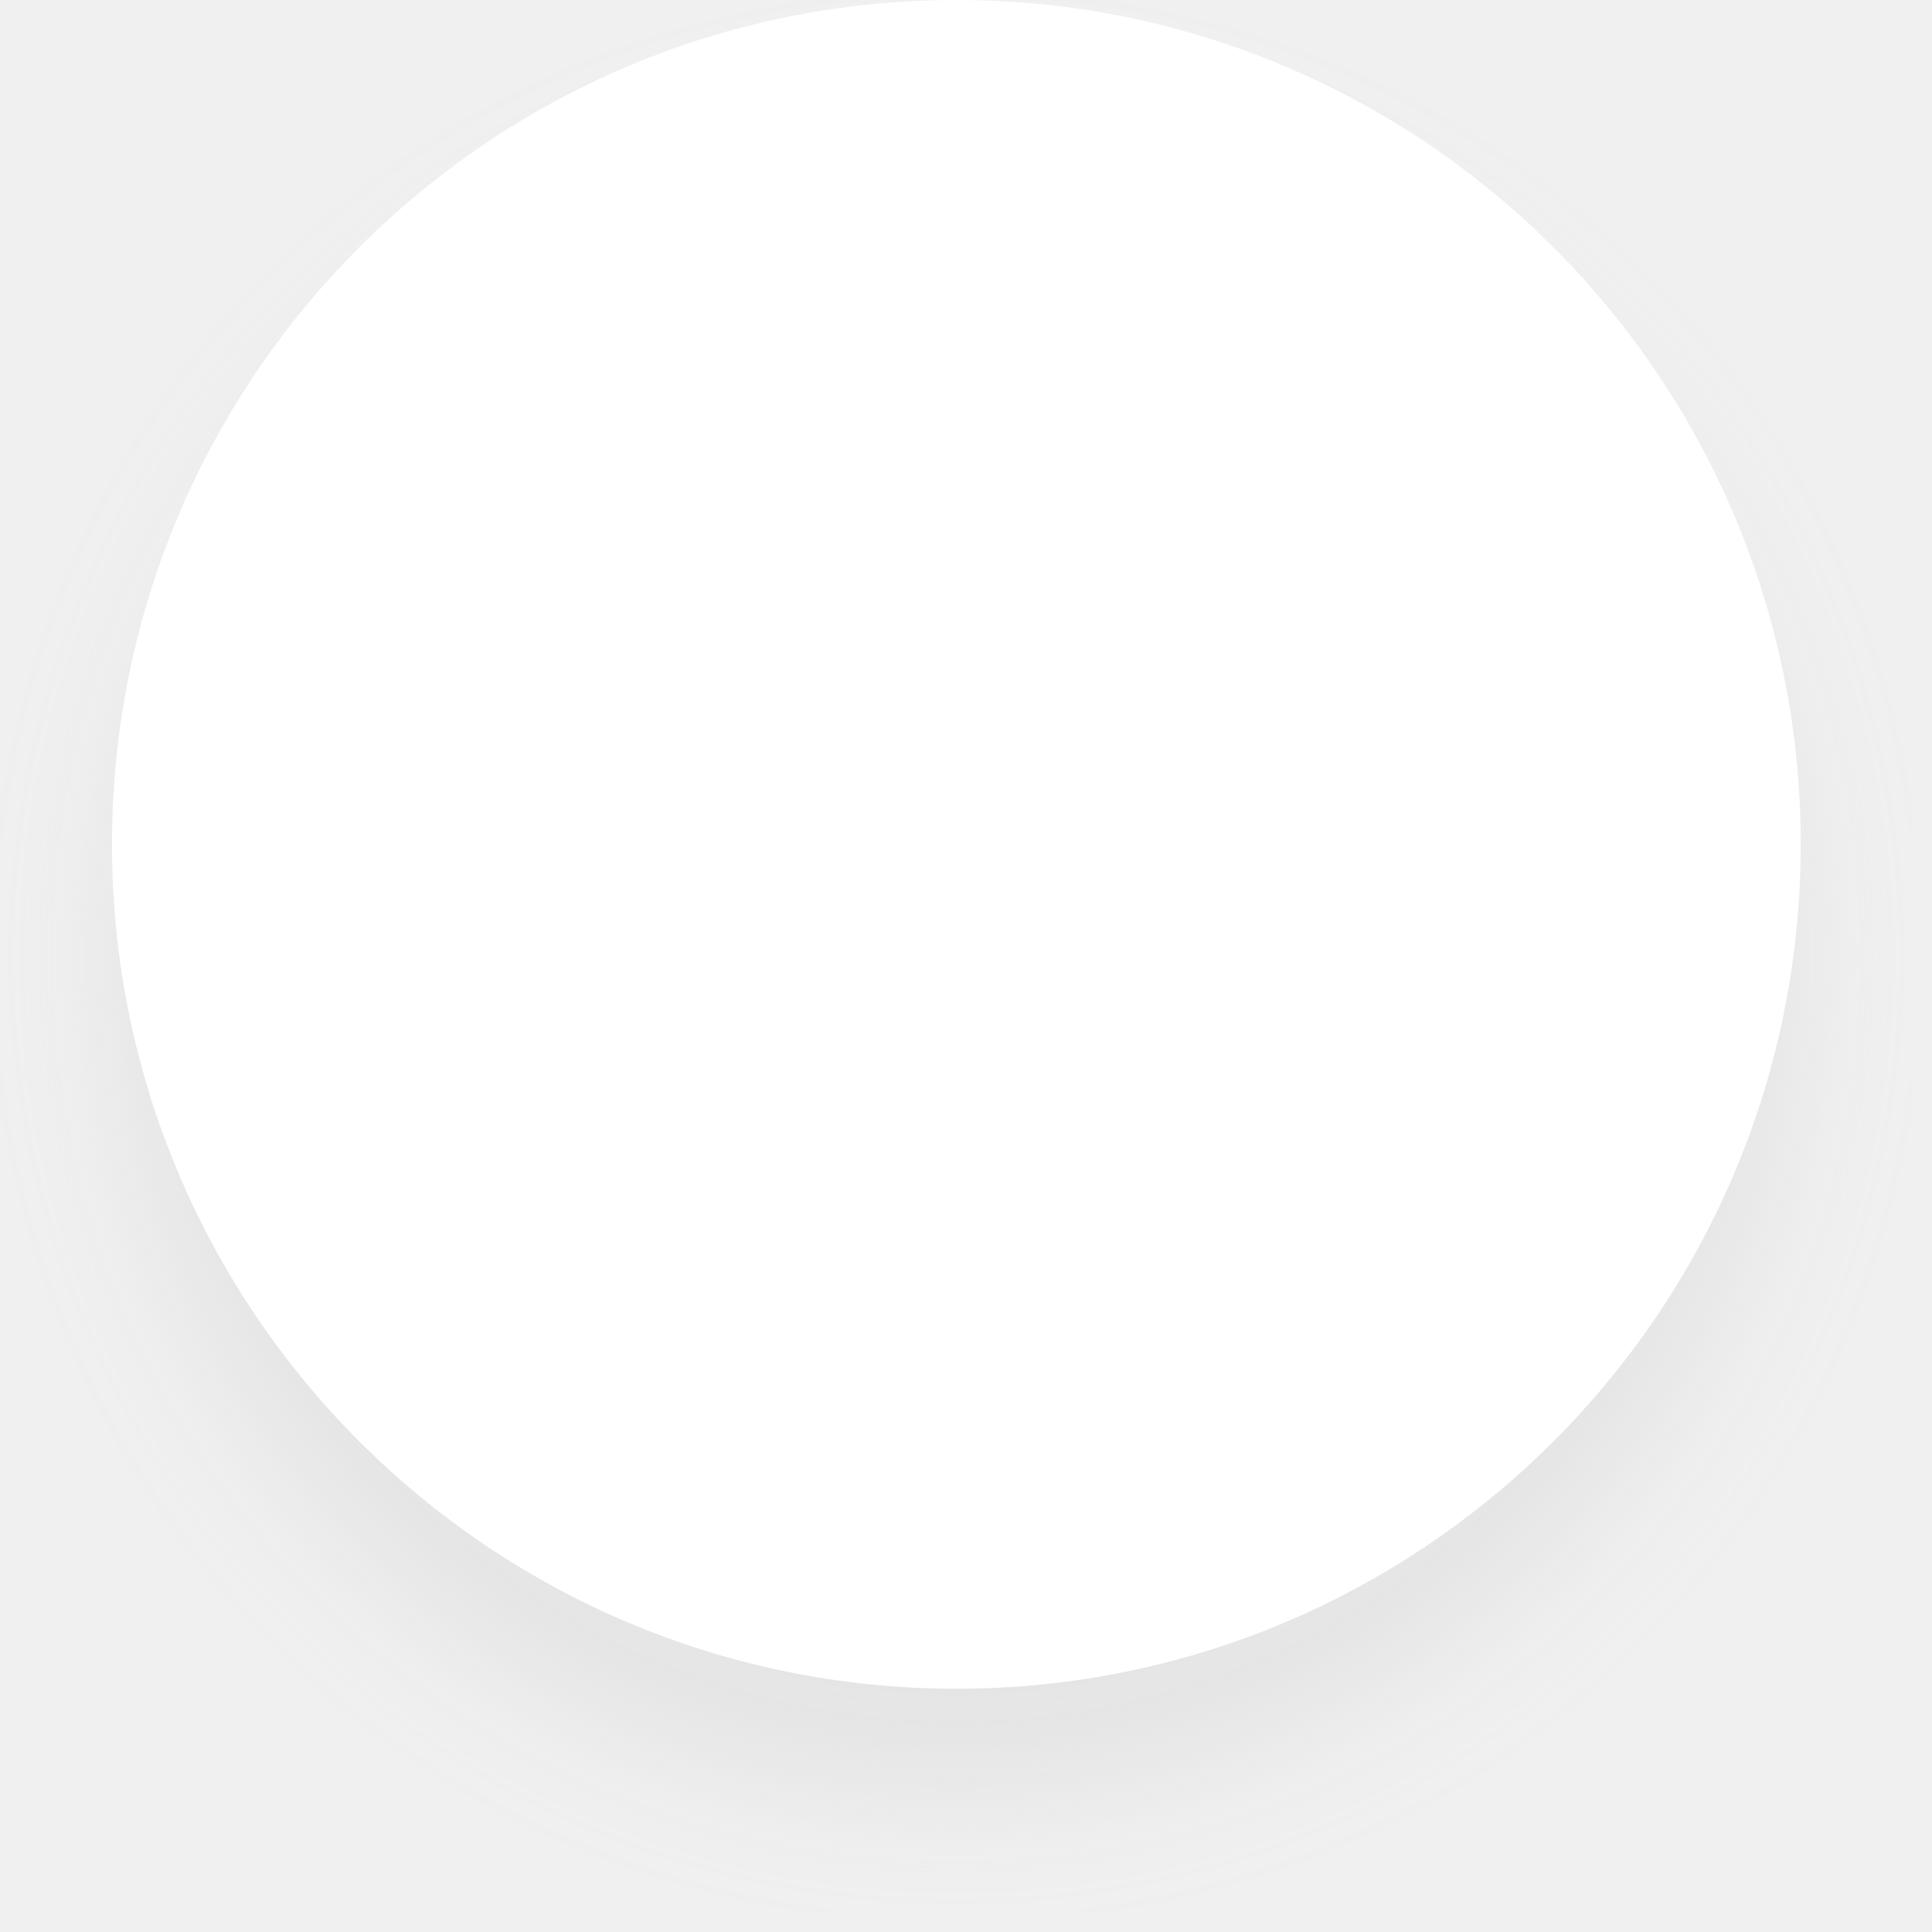
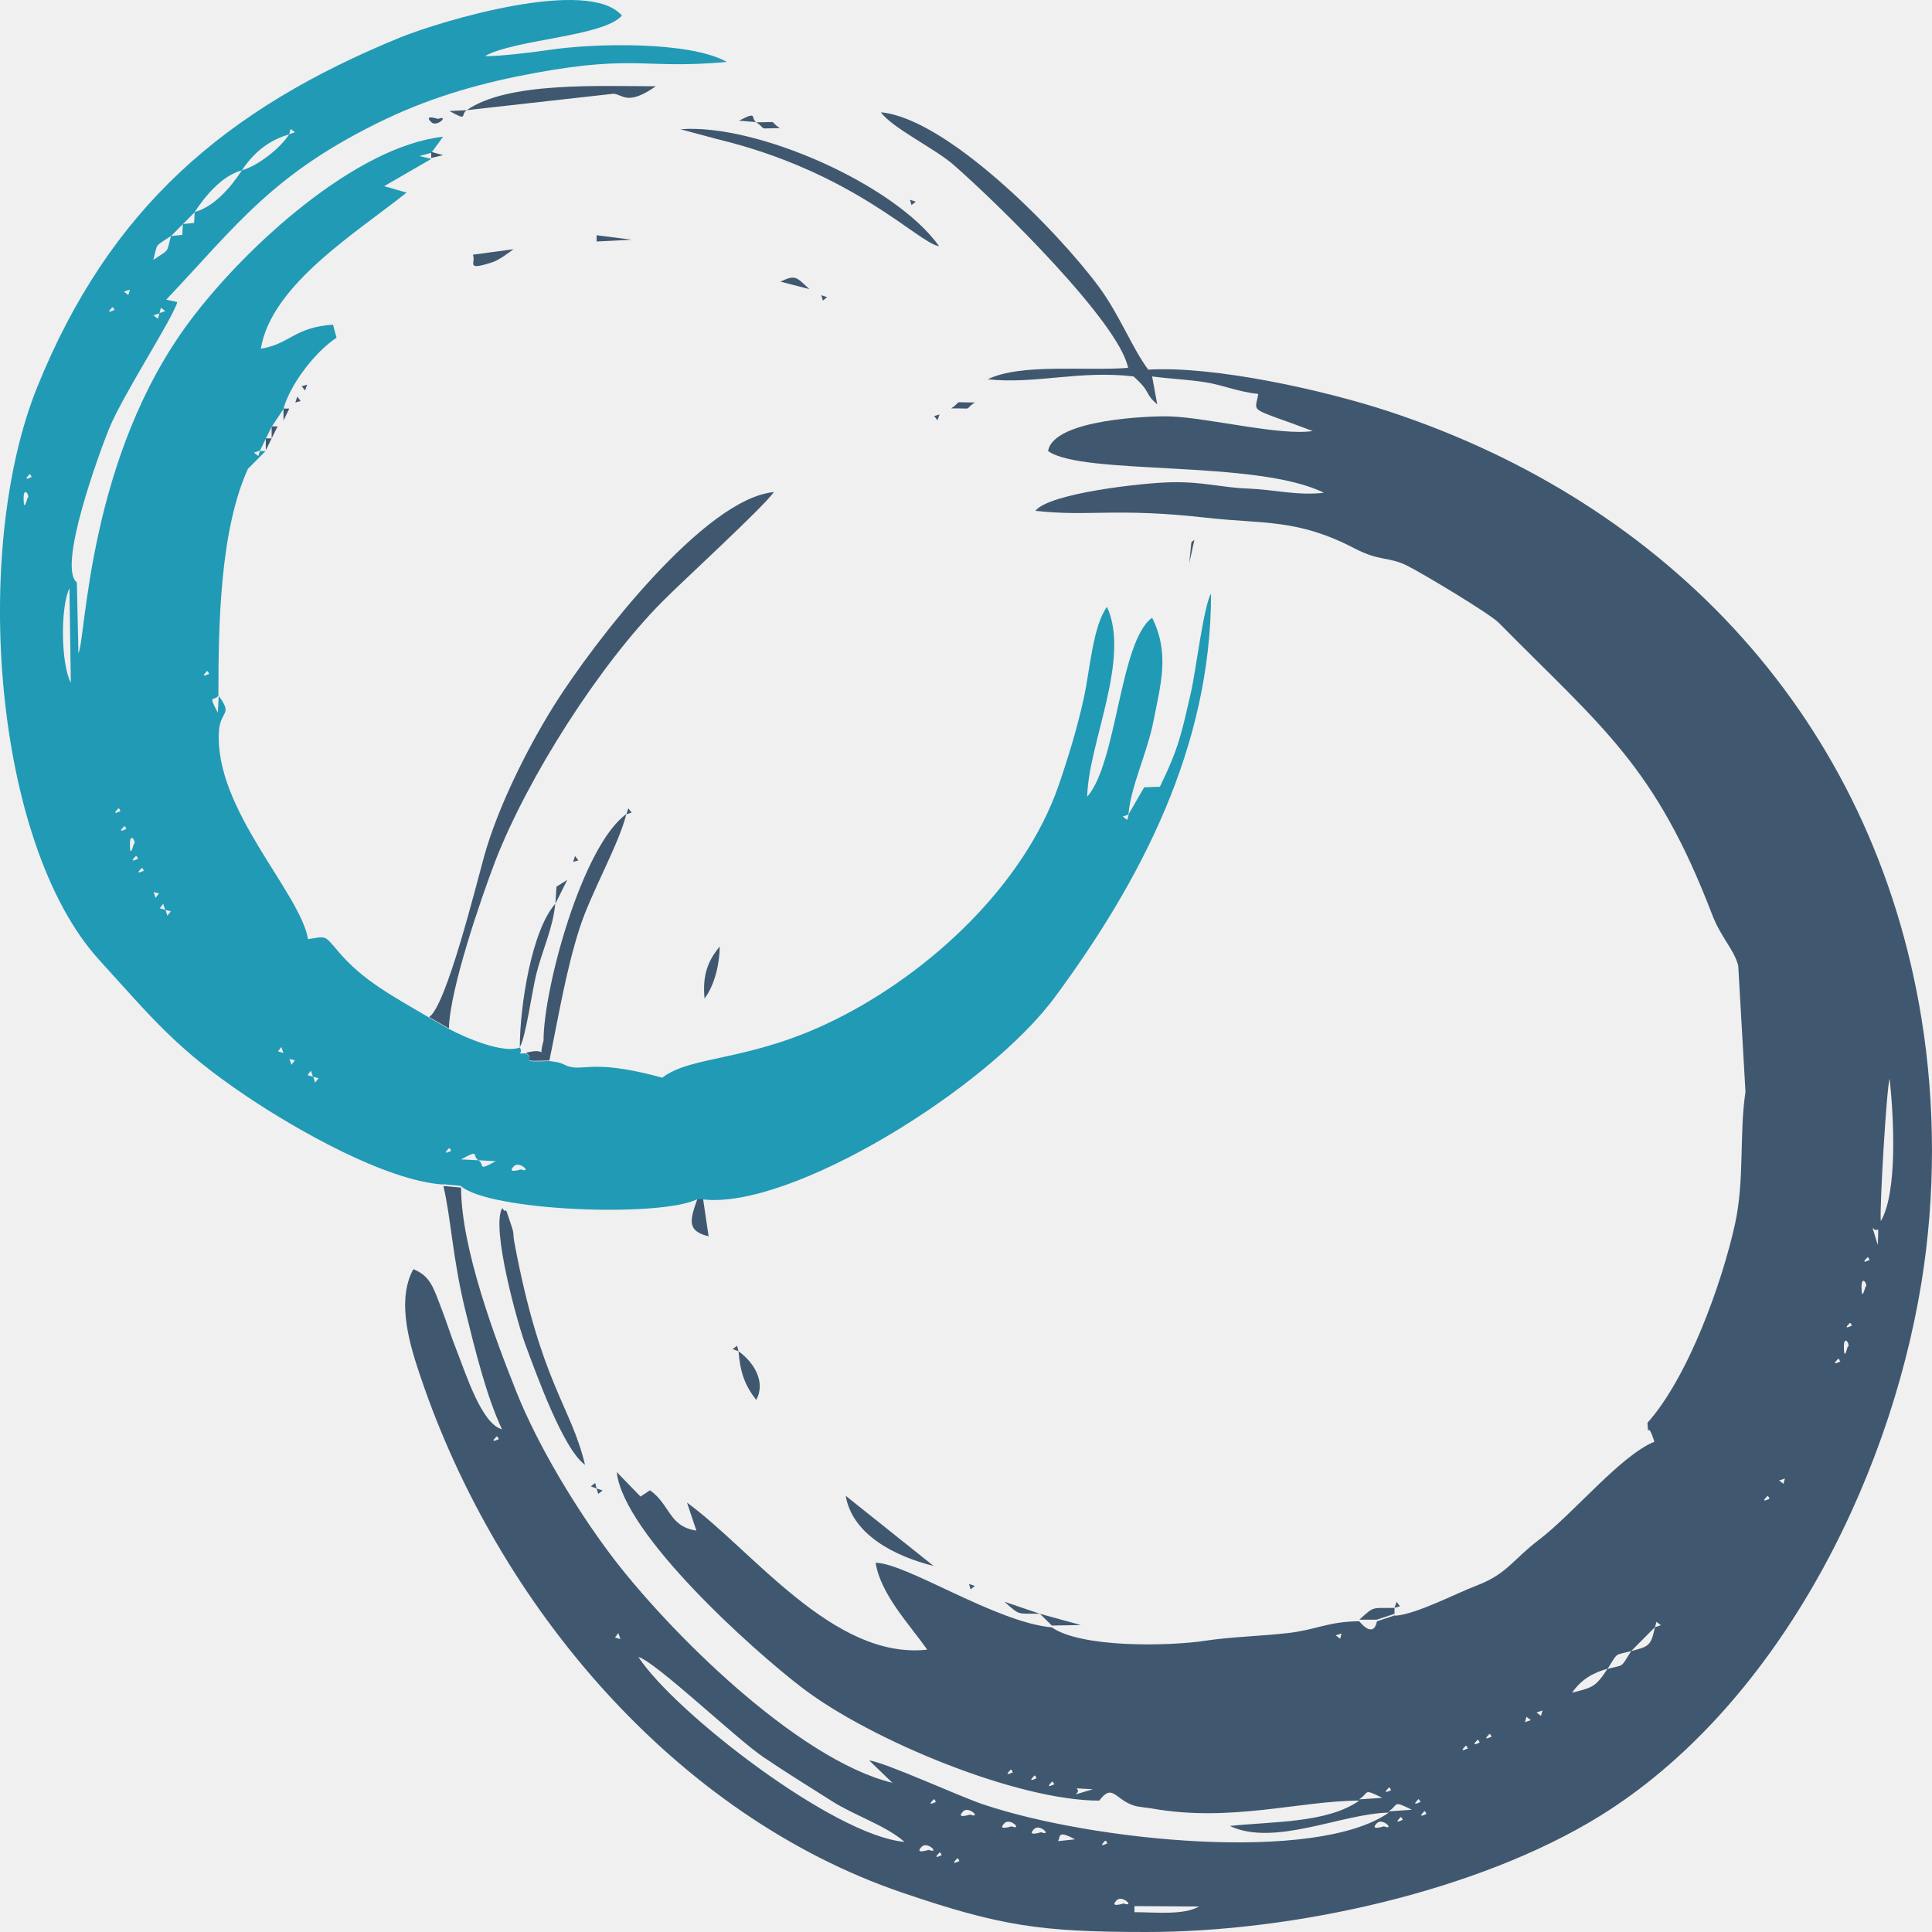
- <svg xmlns="http://www.w3.org/2000/svg" width="69" height="69" viewBox="0 0 69 69" fill="none">
-   <g filter="url(#filter0_d_73_344)">
-     <circle cx="34.156" cy="30.156" r="30.156" fill="white" />
-   </g>
-   <defs>
-     <filter id="filter0_d_73_344" x="0" y="0" width="68.311" height="68.311" filterUnits="userSpaceOnUse" color-interpolation-filters="sRGB">
-       <feFlood flood-opacity="0" result="BackgroundImageFix" />
-       <feColorMatrix in="SourceAlpha" type="matrix" values="0 0 0 0 0 0 0 0 0 0 0 0 0 0 0 0 0 0 127 0" result="hardAlpha" />
-       <feOffset dy="4" />
-       <feGaussianBlur stdDeviation="2" />
-       <feColorMatrix type="matrix" values="0 0 0 0 0.771 0 0 0 0 0.771 0 0 0 0 0.771 0 0 0 0.25 0" />
-       <feBlend mode="normal" in2="BackgroundImageFix" result="effect1_dropShadow_73_344" />
-       <feBlend mode="normal" in="SourceGraphic" in2="effect1_dropShadow_73_344" result="shape" />
-     </filter>
-   </defs>
+ <svg xmlns="http://www.w3.org/2000/svg" width="50" height="50" viewBox="0 0 50 50" fill="none">
+   <path fill-rule="evenodd" clip-rule="evenodd" d="M29.359 49.33L31.03 49.34C30.632 49.571 29.899 49.487 29.359 49.487V49.335V49.33ZM28.901 49.178C29.047 49.03 29.386 49.372 29.079 49.261C29.075 49.261 28.695 49.386 28.901 49.178ZM24.771 48.097C24.785 48.083 24.817 48.12 24.817 48.143C24.817 48.153 24.835 48.162 24.835 48.162C24.831 48.157 24.565 48.305 24.771 48.097ZM24.313 47.945C24.327 47.931 24.359 47.968 24.359 47.991C24.359 48 24.377 48.009 24.377 48.009C24.373 48.005 24.107 48.153 24.313 47.945ZM23.855 47.792C24.002 47.644 24.341 47.986 24.034 47.875C24.029 47.875 23.649 48 23.855 47.792ZM28.599 47.64C28.613 47.626 28.645 47.663 28.645 47.686C28.645 47.695 28.663 47.704 28.663 47.704C28.658 47.7 28.393 47.848 28.599 47.64ZM23.398 47.64L23.704 47.714L23.398 47.64ZM27.82 47.603L27.376 47.649C27.459 47.589 27.317 47.321 27.82 47.603ZM26.763 47.335C26.909 47.187 27.244 47.529 26.941 47.418C26.937 47.418 26.557 47.543 26.763 47.335ZM35.636 47.182C35.782 47.035 36.117 47.377 35.815 47.266C35.81 47.266 35.43 47.39 35.636 47.182ZM25.998 47.182C26.145 47.035 26.479 47.377 26.177 47.266C26.172 47.266 25.788 47.39 25.998 47.182ZM36.245 47.03C36.259 47.016 36.291 47.053 36.291 47.076C36.291 47.086 36.309 47.095 36.309 47.095C36.304 47.09 36.039 47.238 36.245 47.03ZM36.858 46.878C36.872 46.864 36.904 46.901 36.904 46.924C36.904 46.933 36.922 46.942 36.922 46.942C36.918 46.938 36.652 47.086 36.858 46.878ZM24.927 46.878C25.073 46.73 25.412 47.072 25.105 46.961C25.101 46.961 24.721 47.086 24.927 46.878ZM35.938 46.878C36.213 46.702 36.02 46.582 36.538 46.836L35.938 46.878ZM36.703 46.568C36.716 46.554 36.748 46.591 36.748 46.614C36.748 46.624 36.767 46.633 36.767 46.633C36.762 46.628 36.497 46.776 36.703 46.568ZM24.162 46.568C24.176 46.554 24.208 46.591 24.208 46.614C24.208 46.624 24.226 46.633 24.226 46.633C24.222 46.628 23.956 46.776 24.162 46.568ZM35.173 46.568C35.448 46.393 35.256 46.273 35.773 46.527L35.173 46.568ZM23.704 46.416L24.011 46.49L23.704 46.416ZM35.943 46.263C35.956 46.249 35.989 46.286 35.989 46.309C35.989 46.319 36.007 46.328 36.007 46.328C36.002 46.323 35.737 46.471 35.943 46.263ZM28.283 46.305L27.839 46.439C28.054 46.249 27.55 46.273 28.283 46.305ZM23.709 46.42L23.402 46.268L23.709 46.42ZM27.225 46.111C27.239 46.097 27.271 46.134 27.271 46.157C27.271 46.166 27.289 46.176 27.289 46.176C27.285 46.171 27.019 46.319 27.225 46.111ZM23.402 46.263L23.095 46.111L23.402 46.263ZM26.767 45.954C26.781 45.94 26.813 45.977 26.813 46C26.813 46.009 26.831 46.019 26.831 46.019C26.827 46.014 26.561 46.162 26.767 45.954ZM26.154 45.801C26.168 45.788 26.2 45.825 26.2 45.848C26.2 45.857 26.218 45.866 26.218 45.866C26.213 45.861 25.948 46.009 26.154 45.801ZM37.93 45.182C37.944 45.169 37.975 45.206 37.975 45.229C37.975 45.238 37.994 45.247 37.994 45.247C37.989 45.243 37.724 45.39 37.93 45.182ZM38.236 45.03C38.25 45.016 38.282 45.053 38.282 45.076C38.282 45.086 38.301 45.095 38.301 45.095C38.296 45.09 38.031 45.238 38.236 45.03ZM38.543 44.878C38.557 44.864 38.589 44.901 38.589 44.924C38.589 44.933 38.607 44.942 38.607 44.942C38.603 44.938 38.337 45.086 38.543 44.878ZM39.157 44.725L38.882 44.887L39.157 44.725ZM39.464 44.573L39.157 44.725L39.464 44.573ZM39.464 44.573L39.505 44.43L39.619 44.517L39.468 44.568L39.464 44.573ZM39.921 44.263L39.88 44.407L39.766 44.319L39.917 44.268L39.921 44.263ZM40.228 44.111L39.921 44.263L40.228 44.111ZM40.535 43.959L40.228 44.111L40.535 43.959ZM40.686 43.806L40.535 43.959L40.686 43.806ZM40.686 43.806C40.924 43.464 41.222 43.293 41.602 43.187C41.295 43.658 41.222 43.672 40.686 43.806ZM23.402 47.667C21.575 47.506 17.455 44.31 16.521 42.882C16.965 43.002 19.062 45.007 19.762 45.478C20.367 45.885 20.916 46.226 21.539 46.619C22.125 46.989 22.931 47.247 23.407 47.667H23.402ZM41.602 43.192C41.89 42.744 41.762 42.85 42.215 42.73C41.927 43.178 42.055 43.072 41.602 43.192ZM16.516 42.882L16.365 42.73L16.516 42.882ZM16.365 42.73L16.214 42.578L16.365 42.73ZM16.214 42.578L16.063 42.425L16.214 42.578ZM42.215 42.73L42.829 42.111C42.728 42.605 42.664 42.61 42.215 42.73ZM34.72 42.268L34.684 42.411L34.569 42.323L34.72 42.273V42.268ZM16.058 42.42L15.916 42.379L16.003 42.263L16.054 42.416L16.058 42.42ZM34.72 42.268L34.995 42.106L34.72 42.268ZM42.829 42.116L42.87 41.972L42.984 42.06L42.833 42.111L42.829 42.116ZM45.736 38.721C45.75 38.707 45.782 38.744 45.782 38.767C45.782 38.776 45.8 38.785 45.8 38.785C45.796 38.781 45.53 38.929 45.736 38.721ZM46.194 38.259L46.157 38.402L46.043 38.314L46.194 38.264V38.259ZM46.345 37.949L46.194 38.259L46.345 37.949ZM46.345 37.949L46.652 37.487L46.345 37.949ZM46.803 37.178L46.652 37.487L46.803 37.178ZM12.849 37.178C12.863 37.164 12.895 37.201 12.895 37.224C12.895 37.233 12.913 37.243 12.913 37.243C12.908 37.238 12.643 37.386 12.849 37.178ZM46.959 36.869L46.807 37.178L46.959 36.869ZM47.11 36.559L46.959 36.869L47.11 36.559ZM47.11 36.559L47.183 36.25L47.11 36.559ZM47.416 35.788L47.343 36.097L47.416 35.788ZM47.416 35.788L47.49 35.478L47.416 35.788ZM47.568 35.169C47.581 35.155 47.613 35.192 47.613 35.215C47.613 35.224 47.632 35.233 47.632 35.233C47.627 35.229 47.361 35.377 47.568 35.169ZM47.719 34.859C47.719 34.504 47.906 34.832 47.815 34.859C47.815 34.859 47.719 35.257 47.719 34.859ZM47.87 34.24C47.883 34.227 47.915 34.264 47.915 34.287C47.915 34.296 47.934 34.305 47.934 34.305C47.929 34.3 47.664 34.448 47.87 34.24ZM48.176 33.312C48.176 32.956 48.364 33.284 48.273 33.312C48.273 33.312 48.176 33.709 48.176 33.312ZM48.328 32.541C48.341 32.527 48.373 32.564 48.373 32.587C48.373 32.596 48.392 32.605 48.392 32.605C48.387 32.601 48.121 32.748 48.328 32.541ZM48.46 31.774C48.63 31.968 48.616 31.557 48.598 32.222L48.46 31.774ZM48.675 31.603C48.639 31.27 48.831 28.065 48.904 27.922C49.01 28.896 49.115 30.855 48.675 31.603ZM36.094 41.806L35.636 41.959C35.54 42.43 35.183 41.963 35.178 41.959C34.395 41.959 34.061 42.18 33.337 42.263C32.701 42.337 31.822 42.365 31.231 42.457C30.21 42.614 27.971 42.642 27.221 42.116C25.769 41.986 23.462 40.453 22.66 40.444C22.798 41.27 23.521 42.019 23.997 42.693C21.575 42.961 19.492 40.139 17.78 38.887L18.022 39.612C17.304 39.501 17.354 38.952 16.823 38.568L16.576 38.73L15.962 38.097C16.127 39.695 19.488 42.711 20.774 43.691C22.532 45.03 26.314 46.6 28.448 46.6C28.805 46.129 28.855 46.591 29.382 46.739C29.441 46.758 29.679 46.781 29.785 46.799C31.845 47.173 33.649 46.6 35.178 46.6C34.34 47.187 32.939 47.136 31.827 47.256C32.985 47.801 34.725 46.933 35.943 46.91C34.066 48.226 28.287 47.654 25.444 46.697C24.812 46.485 22.908 45.608 22.496 45.561L23.095 46.139C20.618 45.534 17.253 42.166 15.797 40.227C14.927 39.067 13.938 37.45 13.371 36.037C12.803 34.619 11.933 32.282 11.933 30.735L11.475 30.693C11.677 31.552 11.713 32.592 12.057 33.972C12.295 34.929 12.588 36.134 12.991 36.989C12.46 36.855 12.043 35.511 11.828 34.975C11.663 34.559 11.562 34.217 11.416 33.843C11.21 33.307 11.132 33.021 10.697 32.846C10.239 33.681 10.628 34.873 10.88 35.621C12.885 41.571 17.496 46.984 23.343 48.979C25.893 49.848 26.932 50 29.675 50C33.479 50 38.241 48.947 41.391 47.007C45.906 44.222 48.872 38.462 49.728 33.187C50.09 30.961 50.09 28.587 49.728 26.356C48.474 18.633 43.204 13.035 35.929 10.643C34.272 10.098 31.433 9.465 29.716 9.566C29.299 9.008 28.974 8.144 28.429 7.409C27.312 5.908 24.483 3.063 22.798 2.906C23.082 3.308 24.194 3.844 24.67 4.259C25.856 5.294 28.97 8.356 29.194 9.52C28.1 9.608 26.415 9.396 25.563 9.816C26.786 9.95 27.935 9.576 29.336 9.742C29.812 10.167 29.606 10.176 29.949 10.463L29.817 9.742C30.297 9.807 30.723 9.82 31.181 9.89C31.653 9.964 32.028 10.139 32.564 10.195C32.477 10.716 32.275 10.513 33.974 11.155C33.145 11.285 31.268 10.813 30.297 10.777C29.84 10.758 27.257 10.837 27.125 11.673C28.008 12.315 32.527 11.885 34.262 12.753C33.562 12.832 32.989 12.67 32.285 12.643C31.575 12.615 31.144 12.462 30.293 12.481C29.601 12.495 27.161 12.758 26.795 13.22C28.196 13.377 28.855 13.132 31.231 13.4C32.715 13.566 33.571 13.423 35.041 14.185C35.723 14.541 35.92 14.393 36.423 14.643C36.803 14.832 38.548 15.876 38.786 16.116C41.478 18.841 42.829 19.811 44.308 23.663C44.536 24.264 44.871 24.559 44.985 24.989L45.173 28.259C45.008 29.335 45.155 30.541 44.898 31.695C44.564 33.197 43.699 35.631 42.636 36.822C42.664 37.289 42.623 36.693 42.815 37.312C41.945 37.663 40.714 39.178 39.825 39.852C39.143 40.37 39.01 40.725 38.236 41.026C37.655 41.247 36.675 41.769 36.112 41.815L36.094 41.806Z" fill="#40586F" />
+   <path fill-rule="evenodd" clip-rule="evenodd" d="M13.302 30.18C13.449 30.033 13.783 30.374 13.481 30.264C13.476 30.264 13.096 30.388 13.302 30.18ZM12.382 30.028L12.831 30.051C12.327 30.328 12.561 30.143 12.382 30.028ZM12.382 30.028L11.933 30.005C12.437 29.728 12.204 29.913 12.382 30.028ZM11.617 29.718C11.631 29.705 11.663 29.742 11.663 29.765C11.663 29.774 11.681 29.783 11.681 29.783C11.677 29.779 11.411 29.926 11.617 29.718ZM8.101 27.866L8.243 27.903L8.156 28.019L8.106 27.866H8.101ZM8.101 27.866L7.959 27.825L8.046 27.709L8.097 27.862L8.101 27.866ZM7.488 27.404L7.63 27.441L7.543 27.557L7.492 27.404H7.488ZM7.488 27.404L7.337 27.252L7.488 27.404ZM7.337 27.252L7.195 27.21L7.282 27.095L7.332 27.247L7.337 27.252ZM4.278 23.548L4.42 23.585L4.333 23.7L4.283 23.548H4.278ZM4.278 23.548L4.136 23.506L4.223 23.391L4.274 23.543L4.278 23.548ZM3.971 23.086L4.113 23.123L4.026 23.238L3.976 23.086H3.971ZM3.971 23.086L3.811 22.809L3.971 23.086ZM3.665 22.467C3.678 22.453 3.71 22.49 3.71 22.513C3.71 22.522 3.729 22.532 3.729 22.532C3.724 22.527 3.459 22.675 3.665 22.467ZM3.513 22.157C3.527 22.144 3.559 22.18 3.559 22.204C3.559 22.213 3.578 22.222 3.578 22.222C3.573 22.218 3.307 22.365 3.513 22.157ZM3.362 21.848C3.362 21.492 3.55 21.82 3.459 21.848C3.459 21.848 3.362 22.25 3.362 21.848ZM3.211 21.386C3.225 21.372 3.257 21.409 3.257 21.432C3.257 21.442 3.275 21.451 3.275 21.451C3.271 21.446 3.005 21.594 3.211 21.386ZM29.213 21.077L29.171 21.22L29.057 21.132L29.208 21.081L29.213 21.077ZM27.99 20.924L27.917 21.234L27.99 20.924ZM3.06 20.924C3.074 20.91 3.106 20.947 3.106 20.97C3.106 20.98 3.124 20.989 3.124 20.989C3.12 20.984 2.854 21.132 3.06 20.924ZM28.146 20.615L27.995 20.924L28.146 20.615ZM5.661 17.991L5.638 18.444C5.363 17.936 5.546 18.171 5.661 17.991ZM1.797 15.225L1.833 17.668C1.572 17.178 1.563 15.7 1.797 15.225ZM5.354 17.372C5.368 17.358 5.4 17.395 5.4 17.419C5.4 17.428 5.418 17.437 5.418 17.437C5.414 17.432 5.148 17.58 5.354 17.372ZM0.611 12.897C0.611 12.541 0.798 12.869 0.707 12.897C0.707 12.897 0.611 13.294 0.611 12.897ZM0.762 12.278C0.776 12.264 0.808 12.301 0.808 12.324C0.808 12.333 0.826 12.342 0.826 12.342C0.821 12.338 0.556 12.486 0.762 12.278ZM6.728 11.659L6.686 11.802L6.572 11.714L6.723 11.663L6.728 11.659ZM4.127 8.107L4.086 8.25L3.971 8.162L4.122 8.111L4.127 8.107ZM4.127 8.107L4.164 7.964L4.278 8.051L4.127 8.102V8.107ZM2.905 7.954C2.918 7.941 2.95 7.978 2.95 8.001C2.95 8.01 2.969 8.019 2.969 8.019C2.964 8.014 2.698 8.162 2.905 7.954ZM3.362 7.493L3.321 7.636L3.207 7.548L3.358 7.497L3.362 7.493ZM3.513 7.34L3.362 7.493L3.513 7.34ZM3.665 7.031L3.513 7.34L3.665 7.031ZM3.816 6.878L3.665 7.031L3.816 6.878ZM3.967 6.726L3.816 6.878L3.967 6.726ZM3.967 6.726C4.09 6.273 3.985 6.402 4.425 6.107C4.301 6.56 4.406 6.43 3.967 6.726ZM4.731 5.797L4.718 6.079L4.429 6.107L4.736 5.797H4.731ZM5.038 5.488L5.024 5.77L4.736 5.797L5.043 5.488H5.038ZM5.038 5.488C5.331 5.04 5.757 4.546 6.261 4.407C5.968 4.855 5.542 5.349 5.038 5.488ZM6.261 4.407C6.563 3.95 6.966 3.622 7.483 3.479C7.24 3.853 6.663 4.296 6.261 4.407ZM7.483 3.479L7.52 3.336L7.634 3.423L7.483 3.474V3.479ZM11.462 30.647L11.92 30.689C12.648 31.344 17.057 31.511 18.037 31.04H18.188C20.463 31.312 25.55 28.18 27.303 25.802C29.51 22.813 31.342 19.335 31.342 15.363C31.154 15.659 30.948 17.368 30.82 17.927C30.572 18.998 30.517 19.331 30.018 20.361L29.611 20.375L29.203 21.081C29.267 20.333 29.689 19.497 29.854 18.652C30.041 17.696 30.275 16.906 29.817 15.987C28.974 16.592 28.915 19.733 28.137 20.619C28.164 19.238 29.267 17.054 28.649 15.705C28.283 16.204 28.21 17.326 28.05 18.061C27.885 18.818 27.651 19.589 27.395 20.333C26.497 22.92 24.048 25.183 21.617 26.388C19.392 27.492 17.917 27.298 17.139 27.89C15.573 27.46 15.17 27.659 14.859 27.626C14.561 27.594 14.667 27.506 14.218 27.46C13.38 27.483 13.875 27.46 13.618 27.261C13.289 27.261 13.568 27.303 13.453 27.109C13.028 27.275 12.071 26.869 11.617 26.628L11.109 26.337C10.194 25.793 9.397 25.391 8.738 24.605C8.385 24.185 8.44 24.236 7.973 24.305C7.758 23.081 5.551 20.947 5.665 18.938C5.697 18.375 6.045 18.522 5.652 18C5.652 16.13 5.697 13.719 6.416 12.134L6.874 11.673H6.723L6.874 11.363L7.025 11.054L7.332 10.592C7.506 9.95 8.151 9.109 8.71 8.74L8.618 8.402C7.607 8.472 7.515 8.897 6.75 9.026C7.021 7.363 9.25 6.005 10.523 4.984L9.942 4.818L11.164 4.112L10.857 4.038L11.164 3.954L11.466 3.539C9.209 3.788 6.37 6.366 4.919 8.301C2.273 11.834 2.227 16.504 2.03 16.91L1.989 15.072C1.481 14.684 2.566 11.733 2.813 11.118C3.166 10.236 4.47 8.25 4.589 7.816L4.301 7.756C6.128 5.83 7.057 4.476 9.992 3.077C11.251 2.481 12.519 2.13 13.861 1.885C16.48 1.409 16.681 1.797 18.81 1.603C17.858 1.063 15.376 1.114 14.195 1.294C13.843 1.349 12.826 1.47 12.551 1.451C13.316 1.017 15.628 0.948 16.095 0.403C15.234 -0.6 11.439 0.532 10.354 0.971C5.826 2.823 2.836 5.386 0.963 10.019C-0.745 14.255 -0.163 21.834 2.561 24.836C3.971 26.388 4.58 27.16 6.393 28.379C7.694 29.252 9.987 30.555 11.471 30.656L11.462 30.647Z" fill="#219AB5" />
+   <path fill-rule="evenodd" clip-rule="evenodd" d="M11.109 26.324L11.618 26.615C11.64 25.612 12.437 23.28 12.817 22.287C13.655 20.125 15.514 17.201 17.158 15.552C17.68 15.026 19.749 13.132 20.028 12.735C18.238 12.897 15.372 16.61 14.337 18.259C13.632 19.386 12.881 20.906 12.533 22.148C12.327 22.887 11.553 26.023 11.109 26.319V26.324ZM13.618 27.247C13.875 27.451 13.38 27.469 14.218 27.446C14.456 26.305 14.644 25.127 15.001 24.019C15.29 23.113 16.022 21.843 16.21 21.067C15.07 21.89 14.067 25.571 14.067 26.933C13.911 27.465 14.209 27.09 13.623 27.243L13.618 27.247ZM15.139 37.903C14.772 36.374 13.998 35.801 13.316 32.176C13.257 31.862 13.33 32 13.216 31.663C13.005 31.03 13.165 31.506 12.996 31.266C12.698 31.783 13.417 34.328 13.605 34.822C13.866 35.511 14.562 37.492 15.139 37.908V37.903ZM24.3 6.365C23.155 4.767 19.561 3.188 17.611 3.345L18.536 3.594C22.121 4.453 23.764 6.292 24.3 6.37V6.365ZM12.08 2.851L15.876 2.426C16.123 2.444 16.233 2.749 16.974 2.232C15.514 2.232 13.133 2.111 12.08 2.851Z" fill="#40586F" />
+   <path fill-rule="evenodd" clip-rule="evenodd" d="M24.162 40.527L21.887 38.711C22.056 39.718 23.169 40.282 24.162 40.527ZM13.453 27.095C13.604 26.859 13.769 25.654 13.879 25.21C14.035 24.587 14.314 24.014 14.369 23.391C13.755 24.088 13.453 26.051 13.453 27.095Z" fill="#40586F" />
+   <path fill-rule="evenodd" clip-rule="evenodd" d="M19.112 34.97C19.158 35.506 19.264 35.834 19.57 36.231C19.817 35.788 19.538 35.275 19.112 34.97ZM18.197 31.035H18.046C17.849 31.589 17.776 31.857 18.339 31.996L18.197 31.035ZM18.233 25.843C18.513 25.465 18.622 24.915 18.627 24.495C18.316 24.869 18.178 25.238 18.233 25.843ZM12.236 6.587C12.332 6.8 12.02 7.017 12.735 6.79C12.922 6.73 13.183 6.527 13.289 6.449L12.236 6.592V6.587ZM35.174 41.917H35.632L36.09 41.765V41.612C35.49 41.626 35.586 41.547 35.174 41.922V41.917ZM27.221 42.069L27.972 42.056L26.914 41.765L27.221 42.069ZM20.948 7.483C20.619 7.188 20.605 7.091 20.198 7.289L20.948 7.483ZM26.914 41.765L25.998 41.455C26.41 41.825 26.319 41.751 26.914 41.765ZM15.44 6.25L16.352 6.204L15.44 6.088V6.25ZM25.229 10.416C24.593 10.416 24.932 10.361 24.616 10.569C25.252 10.564 24.913 10.624 25.229 10.416ZM20.184 3.317C19.868 3.109 20.207 3.165 19.57 3.165C19.886 3.373 19.547 3.317 20.184 3.317ZM14.374 23.386L14.68 22.772L14.401 22.947L14.374 23.386ZM19.57 3.16C19.415 3.058 19.63 2.86 19.126 3.123L19.57 3.16ZM11.16 3.16C11.306 3.308 11.64 2.966 11.338 3.077C11.334 3.077 10.949 2.952 11.16 3.16ZM12.08 2.851L11.631 2.874C12.135 3.151 11.901 2.966 12.08 2.851ZM6.879 11.654L7.03 11.345H6.879V11.654ZM7.03 11.345L7.185 11.035H7.03V11.345ZM7.337 10.883L7.488 10.573H7.337V10.883ZM11.16 3.931V4.088L11.466 4.015L11.16 3.931ZM30.778 14.573L30.911 13.973C30.87 14.005 30.833 14.01 30.829 14.065L30.778 14.573ZM15.44 38.522L15.482 38.661L15.596 38.573L15.44 38.522ZM7.95 9.954L7.808 9.996L7.895 10.107L7.95 9.954ZM16.21 21.072L16.347 21.03L16.26 20.92L16.21 21.072ZM19.112 34.97L19.076 34.827L18.961 34.915L19.112 34.97ZM24.314 10.726L24.176 10.767L24.263 10.878L24.314 10.726ZM14.832 22.305L14.969 22.268L14.882 22.153L14.832 22.305ZM25.078 40.993L25.119 41.132L25.229 41.044L25.078 40.993ZM21.255 7.64L21.296 7.779L21.406 7.691L21.255 7.64ZM7.643 10.416L7.781 10.379L7.694 10.264L7.643 10.416ZM36.09 41.608L36.231 41.571L36.144 41.455L36.09 41.608ZM15.44 38.522L15.404 38.379L15.289 38.467L15.44 38.522ZM23.549 5.169L23.59 5.308L23.7 5.22L23.549 5.169Z" fill="#40586F" />
+   <path fill-rule="evenodd" clip-rule="evenodd" d="M1.984 15.049L2.144 14.772L1.984 15.049Z" fill="#219AB5" />
</svg>
